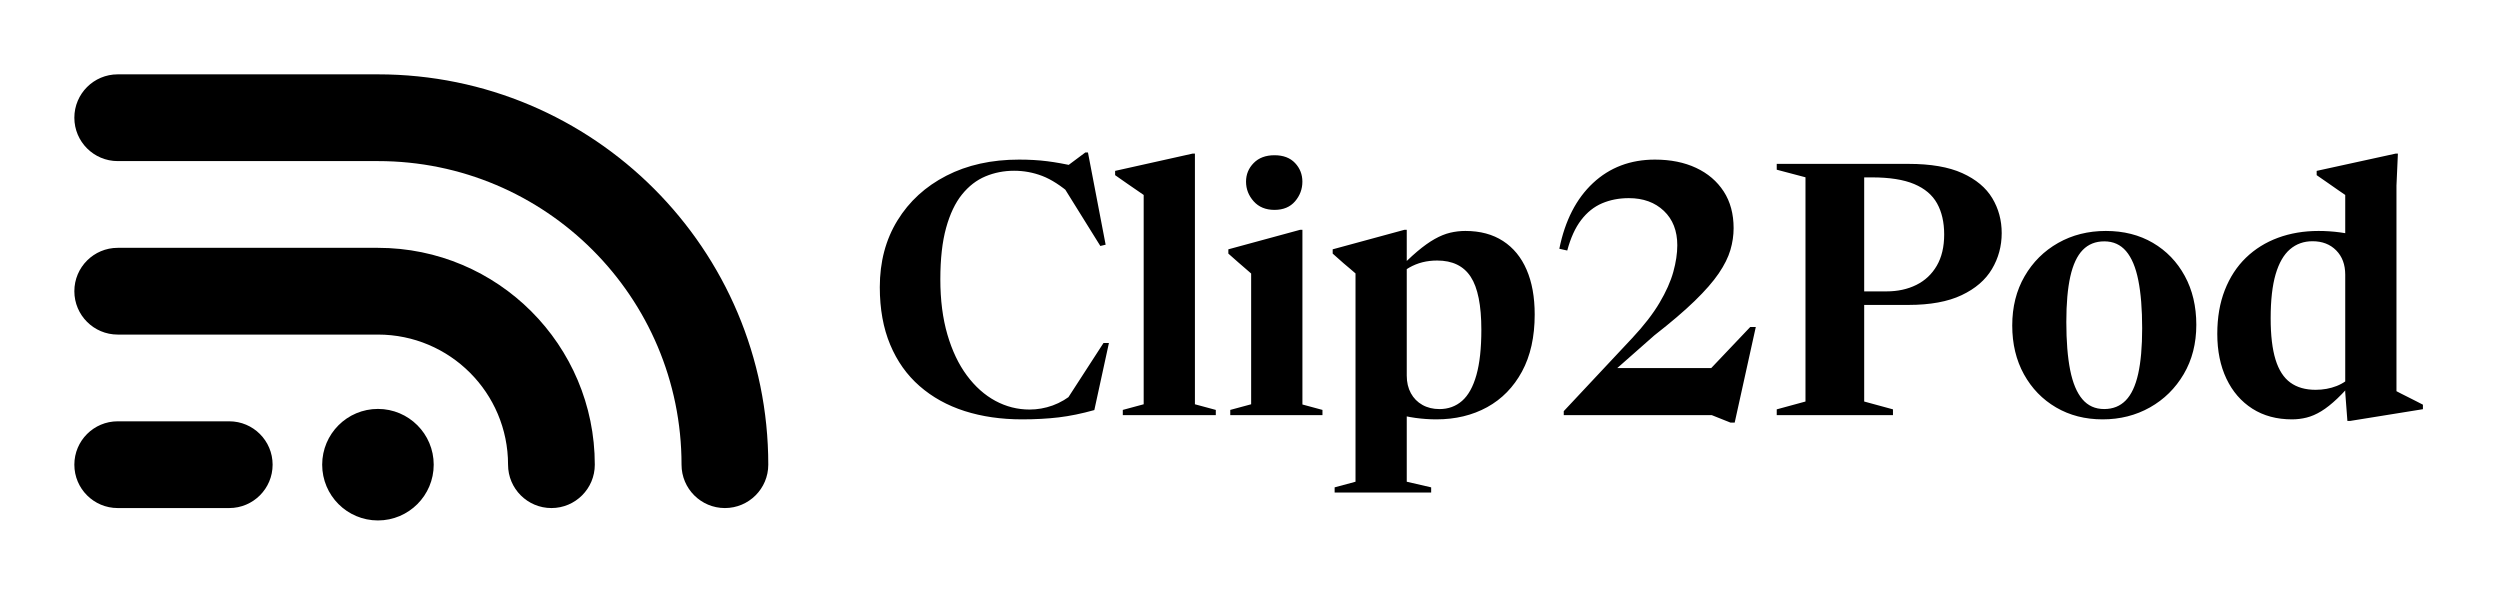
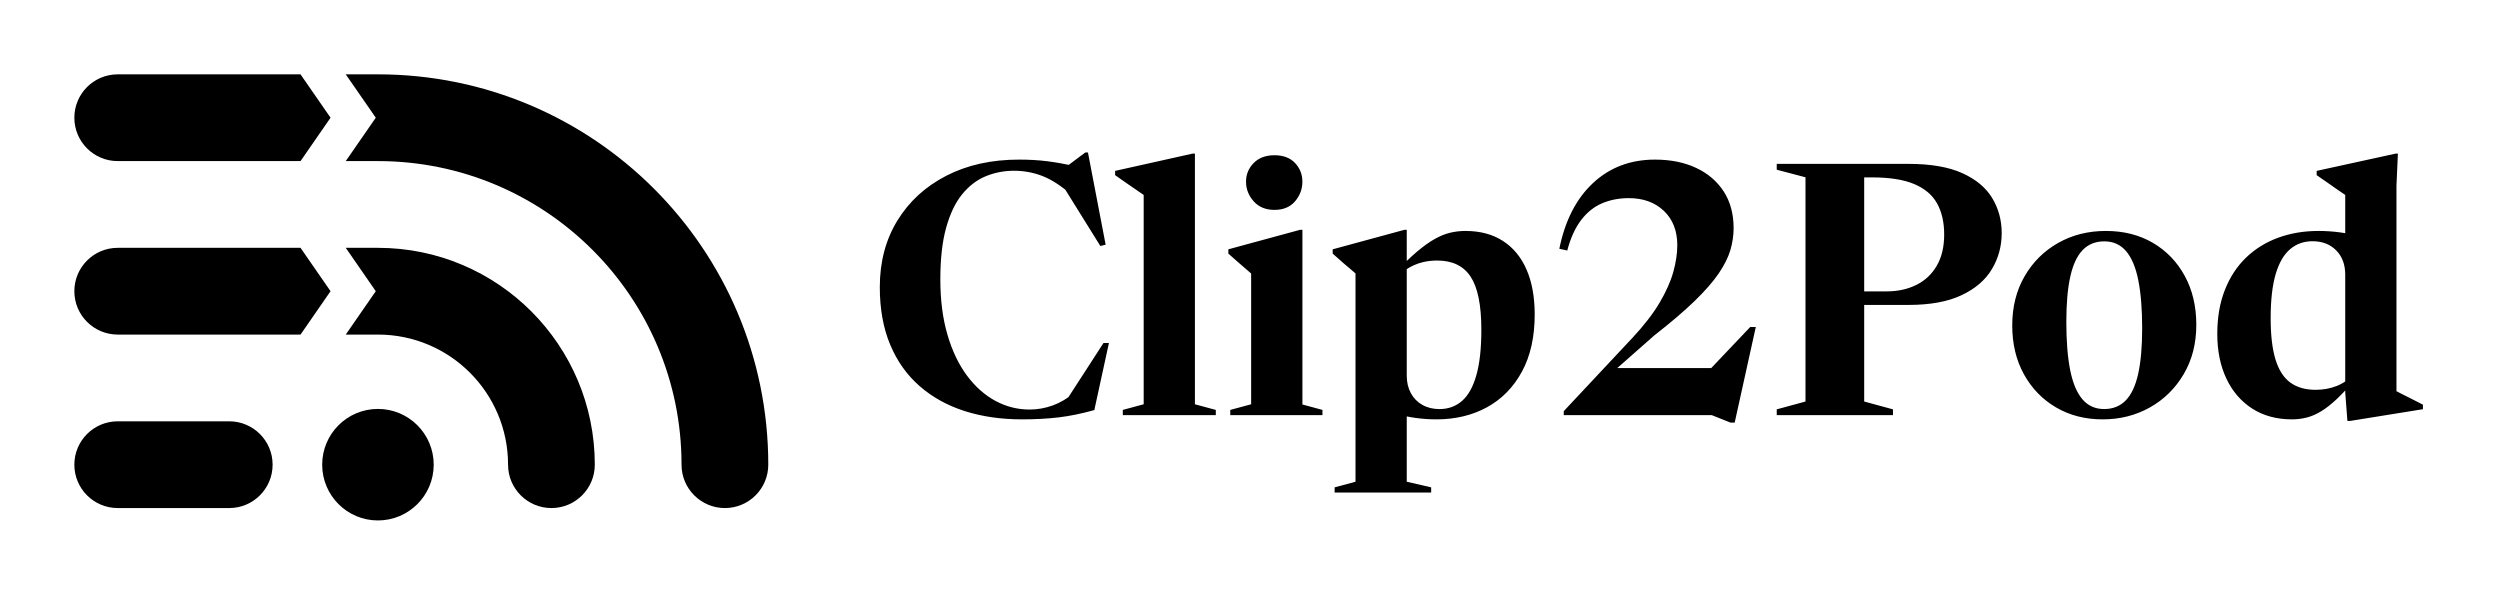
<svg xmlns="http://www.w3.org/2000/svg" viewBox="-8 29 807 192" width="807" height="192" role="img" aria-labelledby="t">
-   <path fill="#000000" d="M30 53H114A14 14 0 0 1 114 81H30A14 14 0 0 1 30 53ZM114 53A126 126 0 0 1 240 179A14 14 0 0 1 212 179A98 98 0 0 0 114 81ZM30 109H114A14 14 0 0 1 114 137H30A14 14 0 0 1 30 109ZM114 109A70 70 0 0 1 184 179A14 14 0 0 1 156 179A42 42 0 0 0 114 137ZM30 165H66A14 14 0 0 1 66 193H30A14 14 0 0 1 30 165ZM96 179A18 18 0 1 1 132 179A18 18 0 1 1 96 179Z" />
+   <path fill="#000000" d="M30 53H89.01L98.7 67L89.01 81H30A14 14 0 0 1 30 53ZM103.61 53H114A126 126 0 0 1 240 179A14 14 0 0 1 212 179A98 98 0 0 0 114 81H103.61L113.3 67ZM30 109H89.01L98.7 123L89.01 137H30A14 14 0 0 1 30 109ZM103.61 109H114A70 70 0 0 1 184 179A14 14 0 0 1 156 179A42 42 0 0 0 114 137H103.61L113.3 123ZM30 165H66A14 14 0 0 1 66 193H30A14 14 0 0 1 30 165ZM96 179A18 18 0 1 1 132 179A18 18 0 1 1 96 179Z" />
  <path fill="#000000" d="M324.35 161.2Q328.15 161.2 331.79 159.89Q335.44 158.58 338.91 155.67L336.24 158.21L348.21 139.72H349.96L345.25 161.37Q339.15 163.08 333.75 163.73Q328.35 164.37 321.89 164.37Q311.79 164.37 303.39 161.69Q294.99 159 288.84 153.62Q282.69 148.25 279.35 140.25Q276 132.26 276 121.68Q276 109.44 281.69 100.18Q287.37 90.92 297.49 85.72Q307.61 80.52 320.96 80.52Q325.86 80.52 330.01 81.04Q334.17 81.56 339.13 82.69L334.8 83.85L342.35 78.21H343.19L348.9 107.99L347.19 108.4L334.21 87.54L337.87 91.87Q332.81 87.47 328.43 85.79Q324.05 84.12 319.36 84.12Q314.44 84.12 310.13 85.92Q305.81 87.72 302.53 91.78Q299.26 95.83 297.4 102.56Q295.54 109.28 295.54 119.16Q295.54 129.18 297.82 136.99Q300.1 144.8 304.1 150.19Q308.11 155.59 313.31 158.4Q318.51 161.2 324.35 161.2ZM377.72 159.5 384.46 161.32V163H354.44V161.32L361.18 159.5V91.93Q360.44 91.42 359.12 90.51Q357.8 89.6 355.98 88.35Q354.17 87.09 351.96 85.54V84.16L376.94 78.59H377.72V89.52ZM403.4 96.75Q399.16 96.75 396.69 93.99Q394.22 91.22 394.22 87.64Q394.22 84.13 396.69 81.62Q399.16 79.11 403.4 79.11Q407.67 79.11 410.04 81.62Q412.41 84.13 412.41 87.64Q412.41 91.22 410.04 93.99Q407.67 96.75 403.4 96.75ZM412.42 103.19V114.8V159.57L418.89 161.32V163H389.13V161.32L395.87 159.5V117.29Q395.25 116.72 394.18 115.82Q393.11 114.92 391.69 113.67Q390.26 112.42 388.51 110.86V109.48L411.64 103.19ZM470.18 135.45Q470.18 123.61 466.75 118.36Q463.33 113.1 455.91 113.1Q453.41 113.1 451.16 113.66Q448.92 114.23 446.9 115.38Q444.89 116.54 443.03 118.37L442.54 116.83Q446.38 112.8 449.45 110.2Q452.53 107.6 455.12 106.15Q457.72 104.69 460.12 104.12Q462.52 103.55 465.02 103.55Q472.18 103.55 477.18 106.8Q482.19 110.05 484.79 116.07Q487.4 122.08 487.4 130.52Q487.4 141.36 483.3 148.93Q479.2 156.5 472.05 160.44Q464.89 164.37 455.66 164.37Q452.3 164.37 448.89 163.9Q445.49 163.43 442.24 162.44Q439 161.44 436.05 159.88H446.1V184.5L453.98 186.32V188H422.82V186.32L429.56 184.5V117.26Q428.82 116.59 427.92 115.85Q427.03 115.11 425.66 113.94Q424.29 112.77 422.19 110.86V109.48L445.32 103.19H446.1V113.73V150.26Q446.1 153.49 447.43 155.93Q448.76 158.36 451.16 159.71Q453.55 161.05 456.65 161.05Q460.93 161.05 463.96 158.4Q466.98 155.75 468.58 150.08Q470.18 144.42 470.18 135.45ZM538.49 154.02 556.97 134.56H558.77L551.96 165.41H550.58L544.55 163H496.78V161.72L518.88 138.13Q524.54 132.08 527.69 126.75Q530.85 121.43 532.14 116.78Q533.43 112.13 533.43 108.16Q533.43 101.19 529.1 97.07Q524.77 92.96 517.78 92.96Q513.07 92.96 509.16 94.62Q505.25 96.29 502.4 100.02Q499.54 103.75 497.91 109.87L495.35 109.3Q498.11 95.66 506.22 88.09Q514.34 80.52 526.22 80.52Q533.8 80.52 539.5 83.19Q545.2 85.86 548.41 90.8Q551.61 95.74 551.61 102.65Q551.61 106.16 550.57 109.7Q549.53 113.24 546.81 117.25Q544.08 121.26 539.04 126.15Q533.99 131.05 526.01 137.27L510.97 150.53L511.96 147.82H550.51ZM619.58 104.69Q619.58 98.79 617.29 94.67Q615.01 90.56 609.9 88.41Q604.79 86.26 596.26 86.26H583.24L583.77 81.9H608.06Q618.82 81.9 625.43 84.89Q632.05 87.89 635.1 92.96Q638.15 98.03 638.15 104.24Q638.15 110.55 635 115.85Q631.86 121.14 625.21 124.28Q618.57 127.43 608.06 127.43H583.77L583.24 123.06H600.94Q606.38 123.06 610.59 120.97Q614.81 118.88 617.19 114.78Q619.58 110.68 619.58 104.69ZM593.76 81.9V158.61L603.05 161.14V163H565.53V161.14L574.81 158.61V86.23L565.53 83.78V81.9ZM671.22 161.04Q675.47 161.04 678.19 158.25Q680.91 155.47 682.2 149.69Q683.49 143.91 683.49 134.98Q683.49 125.68 682.24 119.45Q681 113.23 678.3 110.07Q675.6 106.91 671.27 106.91Q667.02 106.91 664.31 109.69Q661.6 112.47 660.3 118.24Q659.01 124.01 659.01 132.94Q659.01 142.21 660.25 148.46Q661.5 154.72 664.2 157.88Q666.89 161.04 671.22 161.04ZM670.72 164.37Q662.29 164.37 655.7 160.52Q649.11 156.66 645.33 149.83Q641.55 142.99 641.55 134.07Q641.55 125.06 645.54 118.18Q649.52 111.3 656.37 107.42Q663.21 103.55 671.77 103.55Q680.38 103.55 686.95 107.39Q693.52 111.24 697.24 118.07Q700.97 124.9 700.97 133.85Q700.97 142.87 696.91 149.76Q692.86 156.65 686.01 160.51Q679.16 164.37 670.72 164.37ZM749.04 117.66Q749.04 112.78 746.12 109.82Q743.2 106.87 738.49 106.87Q734.25 106.87 731.22 109.46Q728.18 112.06 726.57 117.53Q724.97 123.01 724.97 131.73Q724.97 139.99 726.54 145.08Q728.12 150.18 731.33 152.5Q734.54 154.83 739.47 154.83Q743.14 154.83 746.27 153.6Q749.39 152.38 752.09 149.53L752.58 151Q749.22 155.05 746.47 157.66Q743.72 160.27 741.31 161.74Q738.9 163.21 736.58 163.79Q734.27 164.37 731.85 164.37Q724.47 164.37 719.06 160.92Q713.65 157.46 710.69 151.25Q707.74 145.04 707.74 136.77Q707.74 128.83 710.17 122.64Q712.59 116.45 716.98 112.2Q721.38 107.95 727.35 105.75Q733.32 103.55 740.42 103.55Q743.93 103.55 747.42 104.02Q750.9 104.49 754.27 105.48Q757.64 106.48 760.63 108.07L749.04 108.98V91.93Q748.36 91.48 746.78 90.38Q745.21 89.28 743.33 87.97Q741.46 86.67 739.82 85.54V84.16L765.29 78.59H766.04L765.58 88.9V155.28Q766.09 155.55 767.14 156.09Q768.19 156.63 769.47 157.26Q770.75 157.9 771.98 158.53Q773.21 159.17 774.12 159.63V161.09L750.6 164.88H749.74L749.04 155.64Z" />
</svg>
